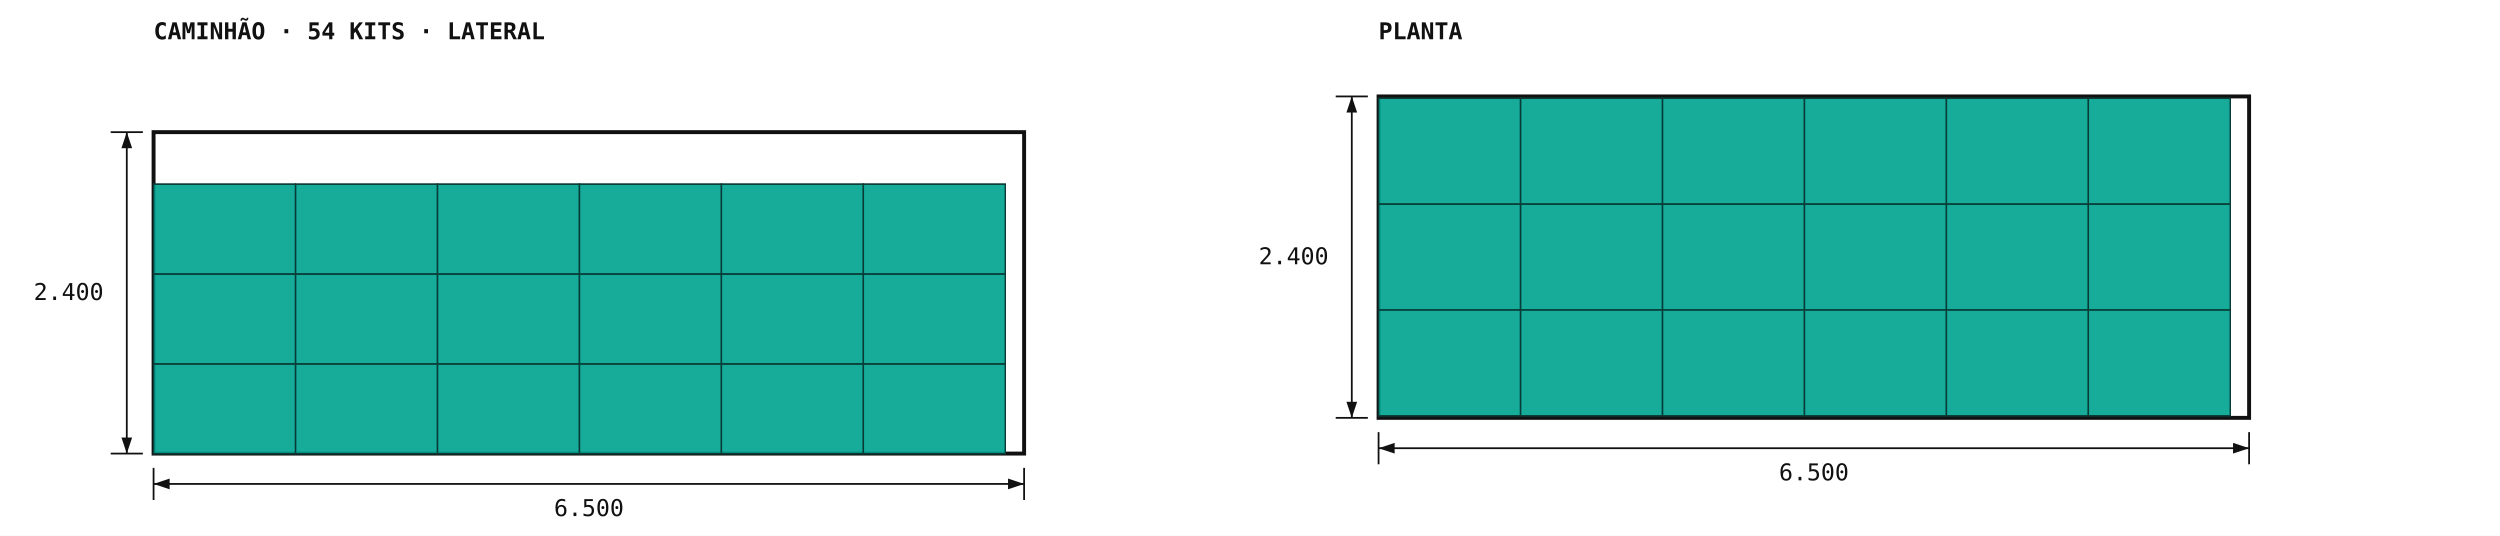
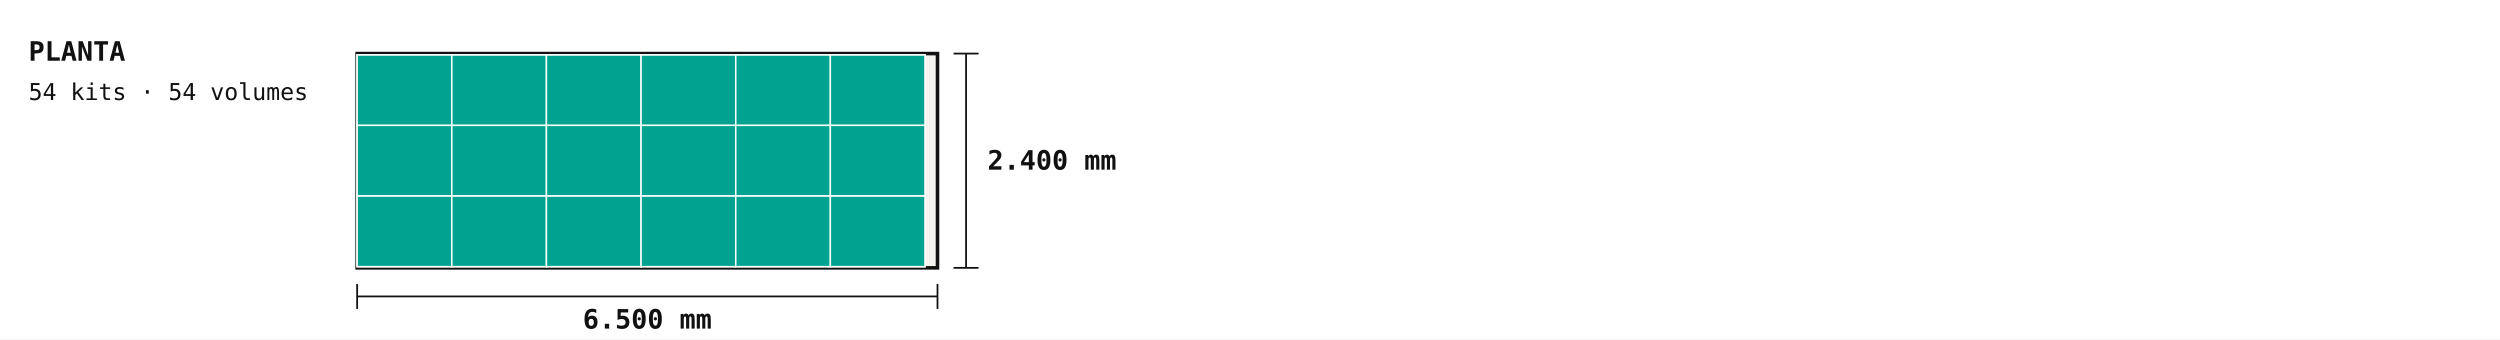
- <svg xmlns="http://www.w3.org/2000/svg" viewBox="0 0 1400 300">
-   <style>text{font:13px "Space Mono",monospace;fill:#111}.t{font-weight:700;font-size:13px}.c{stroke:#111;stroke-width:1;fill:none}.s{fill:#111}.b{fill:none;stroke:#111;stroke-width:2.2}</style>
-   <rect width="1400" height="300" fill="#fff" />
-   <text class="t" x="86" y="22">CAMINHÃO · 54 KITS · LATERAL</text>
-   <rect x="86.0" y="74.0" width="487.5" height="180.0" class="b" />
-   <rect x="86.0" y="203.8" width="79.5" height="50.2" fill="#01A290" fill-opacity=".55" stroke="#0b3b36" stroke-width=".7" />
-   <rect x="86.0" y="153.5" width="79.5" height="50.2" fill="#01A290" fill-opacity=".55" stroke="#0b3b36" stroke-width=".7" />
-   <rect x="86.0" y="103.2" width="79.5" height="50.2" fill="#01A290" fill-opacity=".55" stroke="#0b3b36" stroke-width=".7" />
-   <rect x="165.5" y="203.8" width="79.5" height="50.2" fill="#01A290" fill-opacity=".55" stroke="#0b3b36" stroke-width=".7" />
-   <rect x="165.5" y="153.5" width="79.5" height="50.2" fill="#01A290" fill-opacity=".55" stroke="#0b3b36" stroke-width=".7" />
-   <rect x="165.5" y="103.2" width="79.5" height="50.2" fill="#01A290" fill-opacity=".55" stroke="#0b3b36" stroke-width=".7" />
-   <rect x="245.0" y="203.8" width="79.5" height="50.2" fill="#01A290" fill-opacity=".55" stroke="#0b3b36" stroke-width=".7" />
-   <rect x="245.0" y="153.5" width="79.5" height="50.2" fill="#01A290" fill-opacity=".55" stroke="#0b3b36" stroke-width=".7" />
-   <rect x="245.0" y="103.2" width="79.5" height="50.2" fill="#01A290" fill-opacity=".55" stroke="#0b3b36" stroke-width=".7" />
-   <rect x="324.5" y="203.8" width="79.5" height="50.2" fill="#01A290" fill-opacity=".55" stroke="#0b3b36" stroke-width=".7" />
-   <rect x="324.5" y="153.5" width="79.5" height="50.2" fill="#01A290" fill-opacity=".55" stroke="#0b3b36" stroke-width=".7" />
-   <rect x="324.5" y="103.2" width="79.5" height="50.2" fill="#01A290" fill-opacity=".55" stroke="#0b3b36" stroke-width=".7" />
-   <rect x="404.0" y="203.8" width="79.5" height="50.2" fill="#01A290" fill-opacity=".55" stroke="#0b3b36" stroke-width=".7" />
-   <rect x="404.0" y="153.5" width="79.5" height="50.2" fill="#01A290" fill-opacity=".55" stroke="#0b3b36" stroke-width=".7" />
-   <rect x="404.0" y="103.2" width="79.5" height="50.2" fill="#01A290" fill-opacity=".55" stroke="#0b3b36" stroke-width=".7" />
-   <rect x="483.5" y="203.8" width="79.5" height="50.2" fill="#01A290" fill-opacity=".55" stroke="#0b3b36" stroke-width=".7" />
-   <rect x="483.5" y="153.5" width="79.5" height="50.2" fill="#01A290" fill-opacity=".55" stroke="#0b3b36" stroke-width=".7" />
-   <rect x="483.5" y="103.2" width="79.5" height="50.2" fill="#01A290" fill-opacity=".55" stroke="#0b3b36" stroke-width=".7" />
-   <rect x="86.0" y="203.8" width="79.5" height="50.2" fill="#01A290" fill-opacity=".55" stroke="#0b3b36" stroke-width=".7" />
-   <rect x="86.0" y="153.5" width="79.5" height="50.2" fill="#01A290" fill-opacity=".55" stroke="#0b3b36" stroke-width=".7" />
-   <rect x="86.0" y="103.2" width="79.5" height="50.2" fill="#01A290" fill-opacity=".55" stroke="#0b3b36" stroke-width=".7" />
-   <rect x="165.5" y="203.8" width="79.5" height="50.2" fill="#01A290" fill-opacity=".55" stroke="#0b3b36" stroke-width=".7" />
-   <rect x="165.5" y="153.5" width="79.5" height="50.2" fill="#01A290" fill-opacity=".55" stroke="#0b3b36" stroke-width=".7" />
-   <rect x="165.5" y="103.2" width="79.5" height="50.2" fill="#01A290" fill-opacity=".55" stroke="#0b3b36" stroke-width=".7" />
-   <rect x="245.0" y="203.8" width="79.5" height="50.2" fill="#01A290" fill-opacity=".55" stroke="#0b3b36" stroke-width=".7" />
-   <rect x="245.0" y="153.5" width="79.5" height="50.2" fill="#01A290" fill-opacity=".55" stroke="#0b3b36" stroke-width=".7" />
-   <rect x="245.0" y="103.2" width="79.5" height="50.2" fill="#01A290" fill-opacity=".55" stroke="#0b3b36" stroke-width=".7" />
-   <rect x="324.5" y="203.8" width="79.5" height="50.2" fill="#01A290" fill-opacity=".55" stroke="#0b3b36" stroke-width=".7" />
-   <rect x="324.5" y="153.5" width="79.5" height="50.2" fill="#01A290" fill-opacity=".55" stroke="#0b3b36" stroke-width=".7" />
-   <rect x="324.5" y="103.2" width="79.5" height="50.2" fill="#01A290" fill-opacity=".55" stroke="#0b3b36" stroke-width=".7" />
-   <rect x="404.0" y="203.8" width="79.5" height="50.2" fill="#01A290" fill-opacity=".55" stroke="#0b3b36" stroke-width=".7" />
-   <rect x="404.0" y="153.5" width="79.5" height="50.2" fill="#01A290" fill-opacity=".55" stroke="#0b3b36" stroke-width=".7" />
-   <rect x="404.0" y="103.2" width="79.5" height="50.2" fill="#01A290" fill-opacity=".55" stroke="#0b3b36" stroke-width=".7" />
-   <rect x="483.5" y="203.8" width="79.5" height="50.2" fill="#01A290" fill-opacity=".55" stroke="#0b3b36" stroke-width=".7" />
-   <rect x="483.5" y="153.5" width="79.5" height="50.2" fill="#01A290" fill-opacity=".55" stroke="#0b3b36" stroke-width=".7" />
-   <rect x="483.5" y="103.2" width="79.5" height="50.2" fill="#01A290" fill-opacity=".55" stroke="#0b3b36" stroke-width=".7" />
-   <rect x="86.0" y="203.8" width="79.5" height="50.2" fill="#01A290" fill-opacity=".55" stroke="#0b3b36" stroke-width=".7" />
-   <rect x="86.0" y="153.5" width="79.5" height="50.2" fill="#01A290" fill-opacity=".55" stroke="#0b3b36" stroke-width=".7" />
-   <rect x="86.0" y="103.2" width="79.5" height="50.2" fill="#01A290" fill-opacity=".55" stroke="#0b3b36" stroke-width=".7" />
-   <rect x="165.5" y="203.8" width="79.5" height="50.2" fill="#01A290" fill-opacity=".55" stroke="#0b3b36" stroke-width=".7" />
-   <rect x="165.5" y="153.5" width="79.5" height="50.2" fill="#01A290" fill-opacity=".55" stroke="#0b3b36" stroke-width=".7" />
-   <rect x="165.5" y="103.2" width="79.5" height="50.2" fill="#01A290" fill-opacity=".55" stroke="#0b3b36" stroke-width=".7" />
-   <rect x="245.0" y="203.8" width="79.5" height="50.2" fill="#01A290" fill-opacity=".55" stroke="#0b3b36" stroke-width=".7" />
-   <rect x="245.0" y="153.5" width="79.5" height="50.2" fill="#01A290" fill-opacity=".55" stroke="#0b3b36" stroke-width=".7" />
-   <rect x="245.0" y="103.2" width="79.5" height="50.2" fill="#01A290" fill-opacity=".55" stroke="#0b3b36" stroke-width=".7" />
-   <rect x="324.5" y="203.8" width="79.5" height="50.2" fill="#01A290" fill-opacity=".55" stroke="#0b3b36" stroke-width=".7" />
-   <rect x="324.5" y="153.5" width="79.5" height="50.2" fill="#01A290" fill-opacity=".55" stroke="#0b3b36" stroke-width=".7" />
-   <rect x="324.5" y="103.2" width="79.5" height="50.2" fill="#01A290" fill-opacity=".55" stroke="#0b3b36" stroke-width=".7" />
-   <rect x="404.0" y="203.8" width="79.5" height="50.2" fill="#01A290" fill-opacity=".55" stroke="#0b3b36" stroke-width=".7" />
-   <rect x="404.0" y="153.5" width="79.5" height="50.2" fill="#01A290" fill-opacity=".55" stroke="#0b3b36" stroke-width=".7" />
-   <rect x="404.0" y="103.2" width="79.5" height="50.2" fill="#01A290" fill-opacity=".55" stroke="#0b3b36" stroke-width=".7" />
-   <rect x="483.5" y="203.8" width="79.5" height="50.2" fill="#01A290" fill-opacity=".55" stroke="#0b3b36" stroke-width=".7" />
-   <rect x="483.5" y="153.5" width="79.5" height="50.2" fill="#01A290" fill-opacity=".55" stroke="#0b3b36" stroke-width=".7" />
-   <rect x="483.5" y="103.2" width="79.5" height="50.2" fill="#01A290" fill-opacity=".55" stroke="#0b3b36" stroke-width=".7" />
-   <path d="M86.0 262.0V280.0M573.5 262.0V280.0M86.0 271.0H573.5" class="c" />
-   <path d="M86.0 271.0l9 -3v6zM573.5 271.0l-9 -3v6z" class="s" />
-   <text x="329.8" y="289.0" text-anchor="middle">6.500</text>
-   <path d="M80.0 74.0H62.0M80.0 254.0H62.0M71.0 74.0V254.0" class="c" />
-   <path d="M71.0 74.0l-3 9h6zM71.0 254.0l-3 -9h6z" class="s" />
-   <text x="58.0" y="168.0" text-anchor="end">2.400</text>
-   <text class="t" x="772.0" y="22">PLANTA</text>
-   <rect x="772.0" y="54.0" width="487.5" height="180.0" class="b" />
-   <rect x="772.0" y="55.1" width="79.5" height="59.2" fill="#01A290" fill-opacity=".55" stroke="#0b3b36" stroke-width=".7" />
-   <rect x="772.0" y="114.4" width="79.5" height="59.2" fill="#01A290" fill-opacity=".55" stroke="#0b3b36" stroke-width=".7" />
-   <rect x="772.0" y="173.6" width="79.5" height="59.2" fill="#01A290" fill-opacity=".55" stroke="#0b3b36" stroke-width=".7" />
-   <rect x="851.5" y="55.1" width="79.5" height="59.2" fill="#01A290" fill-opacity=".55" stroke="#0b3b36" stroke-width=".7" />
-   <rect x="851.5" y="114.4" width="79.5" height="59.2" fill="#01A290" fill-opacity=".55" stroke="#0b3b36" stroke-width=".7" />
-   <rect x="851.5" y="173.6" width="79.5" height="59.2" fill="#01A290" fill-opacity=".55" stroke="#0b3b36" stroke-width=".7" />
-   <rect x="931.0" y="55.1" width="79.5" height="59.2" fill="#01A290" fill-opacity=".55" stroke="#0b3b36" stroke-width=".7" />
-   <rect x="931.0" y="114.4" width="79.5" height="59.2" fill="#01A290" fill-opacity=".55" stroke="#0b3b36" stroke-width=".7" />
-   <rect x="931.0" y="173.6" width="79.5" height="59.2" fill="#01A290" fill-opacity=".55" stroke="#0b3b36" stroke-width=".7" />
-   <rect x="1010.5" y="55.1" width="79.5" height="59.2" fill="#01A290" fill-opacity=".55" stroke="#0b3b36" stroke-width=".7" />
-   <rect x="1010.5" y="114.4" width="79.5" height="59.2" fill="#01A290" fill-opacity=".55" stroke="#0b3b36" stroke-width=".7" />
-   <rect x="1010.5" y="173.6" width="79.5" height="59.2" fill="#01A290" fill-opacity=".55" stroke="#0b3b36" stroke-width=".7" />
-   <rect x="1090.0" y="55.1" width="79.5" height="59.2" fill="#01A290" fill-opacity=".55" stroke="#0b3b36" stroke-width=".7" />
-   <rect x="1090.0" y="114.4" width="79.5" height="59.2" fill="#01A290" fill-opacity=".55" stroke="#0b3b36" stroke-width=".7" />
-   <rect x="1090.0" y="173.6" width="79.5" height="59.2" fill="#01A290" fill-opacity=".55" stroke="#0b3b36" stroke-width=".7" />
-   <rect x="1169.5" y="55.1" width="79.5" height="59.2" fill="#01A290" fill-opacity=".55" stroke="#0b3b36" stroke-width=".7" />
-   <rect x="1169.5" y="114.4" width="79.5" height="59.2" fill="#01A290" fill-opacity=".55" stroke="#0b3b36" stroke-width=".7" />
-   <rect x="1169.5" y="173.6" width="79.5" height="59.2" fill="#01A290" fill-opacity=".55" stroke="#0b3b36" stroke-width=".7" />
-   <rect x="772.0" y="55.1" width="79.5" height="59.2" fill="#01A290" fill-opacity=".55" stroke="#0b3b36" stroke-width=".7" />
-   <rect x="772.0" y="114.4" width="79.5" height="59.2" fill="#01A290" fill-opacity=".55" stroke="#0b3b36" stroke-width=".7" />
-   <rect x="772.0" y="173.6" width="79.5" height="59.2" fill="#01A290" fill-opacity=".55" stroke="#0b3b36" stroke-width=".7" />
-   <rect x="851.5" y="55.1" width="79.5" height="59.2" fill="#01A290" fill-opacity=".55" stroke="#0b3b36" stroke-width=".7" />
-   <rect x="851.5" y="114.4" width="79.5" height="59.2" fill="#01A290" fill-opacity=".55" stroke="#0b3b36" stroke-width=".7" />
-   <rect x="851.5" y="173.6" width="79.5" height="59.2" fill="#01A290" fill-opacity=".55" stroke="#0b3b36" stroke-width=".7" />
-   <rect x="931.0" y="55.1" width="79.5" height="59.2" fill="#01A290" fill-opacity=".55" stroke="#0b3b36" stroke-width=".7" />
-   <rect x="931.0" y="114.4" width="79.5" height="59.2" fill="#01A290" fill-opacity=".55" stroke="#0b3b36" stroke-width=".7" />
-   <rect x="931.0" y="173.6" width="79.5" height="59.2" fill="#01A290" fill-opacity=".55" stroke="#0b3b36" stroke-width=".7" />
-   <rect x="1010.5" y="55.1" width="79.5" height="59.2" fill="#01A290" fill-opacity=".55" stroke="#0b3b36" stroke-width=".7" />
-   <rect x="1010.5" y="114.4" width="79.5" height="59.2" fill="#01A290" fill-opacity=".55" stroke="#0b3b36" stroke-width=".7" />
-   <rect x="1010.5" y="173.6" width="79.5" height="59.2" fill="#01A290" fill-opacity=".55" stroke="#0b3b36" stroke-width=".7" />
-   <rect x="1090.0" y="55.1" width="79.5" height="59.2" fill="#01A290" fill-opacity=".55" stroke="#0b3b36" stroke-width=".7" />
-   <rect x="1090.0" y="114.4" width="79.5" height="59.2" fill="#01A290" fill-opacity=".55" stroke="#0b3b36" stroke-width=".7" />
-   <rect x="1090.0" y="173.6" width="79.5" height="59.2" fill="#01A290" fill-opacity=".55" stroke="#0b3b36" stroke-width=".7" />
-   <rect x="1169.5" y="55.1" width="79.5" height="59.2" fill="#01A290" fill-opacity=".55" stroke="#0b3b36" stroke-width=".7" />
-   <rect x="1169.5" y="114.4" width="79.5" height="59.2" fill="#01A290" fill-opacity=".55" stroke="#0b3b36" stroke-width=".7" />
-   <rect x="1169.5" y="173.6" width="79.5" height="59.2" fill="#01A290" fill-opacity=".55" stroke="#0b3b36" stroke-width=".7" />
-   <rect x="772.0" y="55.1" width="79.5" height="59.2" fill="#01A290" fill-opacity=".55" stroke="#0b3b36" stroke-width=".7" />
-   <rect x="772.0" y="114.4" width="79.5" height="59.2" fill="#01A290" fill-opacity=".55" stroke="#0b3b36" stroke-width=".7" />
-   <rect x="772.0" y="173.6" width="79.5" height="59.2" fill="#01A290" fill-opacity=".55" stroke="#0b3b36" stroke-width=".7" />
-   <rect x="851.5" y="55.1" width="79.5" height="59.2" fill="#01A290" fill-opacity=".55" stroke="#0b3b36" stroke-width=".7" />
-   <rect x="851.5" y="114.4" width="79.5" height="59.2" fill="#01A290" fill-opacity=".55" stroke="#0b3b36" stroke-width=".7" />
-   <rect x="851.5" y="173.6" width="79.5" height="59.2" fill="#01A290" fill-opacity=".55" stroke="#0b3b36" stroke-width=".7" />
-   <rect x="931.0" y="55.1" width="79.5" height="59.2" fill="#01A290" fill-opacity=".55" stroke="#0b3b36" stroke-width=".7" />
-   <rect x="931.0" y="114.4" width="79.5" height="59.2" fill="#01A290" fill-opacity=".55" stroke="#0b3b36" stroke-width=".7" />
-   <rect x="931.0" y="173.6" width="79.5" height="59.2" fill="#01A290" fill-opacity=".55" stroke="#0b3b36" stroke-width=".7" />
-   <rect x="1010.5" y="55.1" width="79.5" height="59.2" fill="#01A290" fill-opacity=".55" stroke="#0b3b36" stroke-width=".7" />
-   <rect x="1010.5" y="114.4" width="79.5" height="59.2" fill="#01A290" fill-opacity=".55" stroke="#0b3b36" stroke-width=".7" />
-   <rect x="1010.5" y="173.6" width="79.5" height="59.2" fill="#01A290" fill-opacity=".55" stroke="#0b3b36" stroke-width=".7" />
-   <rect x="1090.0" y="55.1" width="79.5" height="59.2" fill="#01A290" fill-opacity=".55" stroke="#0b3b36" stroke-width=".7" />
-   <rect x="1090.0" y="114.4" width="79.5" height="59.2" fill="#01A290" fill-opacity=".55" stroke="#0b3b36" stroke-width=".7" />
-   <rect x="1090.0" y="173.6" width="79.5" height="59.2" fill="#01A290" fill-opacity=".55" stroke="#0b3b36" stroke-width=".7" />
-   <rect x="1169.5" y="55.1" width="79.5" height="59.2" fill="#01A290" fill-opacity=".55" stroke="#0b3b36" stroke-width=".7" />
-   <rect x="1169.5" y="114.4" width="79.5" height="59.2" fill="#01A290" fill-opacity=".55" stroke="#0b3b36" stroke-width=".7" />
-   <rect x="1169.5" y="173.6" width="79.5" height="59.2" fill="#01A290" fill-opacity=".55" stroke="#0b3b36" stroke-width=".7" />
-   <path d="M772.0 242.0V260.0M1259.5 242.0V260.0M772.0 251.0H1259.5" class="c" />
-   <path d="M772.0 251.0l9 -3v6zM1259.5 251.0l-9 -3v6z" class="s" />
-   <text x="1015.8" y="269.0" text-anchor="middle">6.500</text>
-   <path d="M766.0 54.0H748.0M766.0 234.0H748.0M757.0 54.0V234.0" class="c" />
-   <path d="M757.0 54.0l-3 9h6zM757.0 234.0l-3 -9h6z" class="s" />
-   <text x="744.0" y="148.0" text-anchor="end">2.400</text>
+ <svg xmlns="http://www.w3.org/2000/svg" viewBox="0 0 1400 190">
+   <rect width="1400" height="190" fill="#fff" />
+   <style>text{font:700 15px "Space Mono",monospace;fill:#111}</style>
+   <text x="16" y="34">PLANTA</text>
+   <text x="16" y="56" style="font-weight:400;font-size:13px">54 kits · 54 volumes</text>
+   <rect x="200" y="30" width="325.0" height="120.0" fill="#f4f3ee" stroke="#111" stroke-width="2" />
+   <rect x="200.0" y="30.8" width="53.0" height="39.5" fill="#01A290" fill-opacity=".85" stroke="#fff" stroke-width=".8" />
+   <rect x="200.0" y="70.2" width="53.0" height="39.5" fill="#01A290" fill-opacity=".85" stroke="#fff" stroke-width=".8" />
+   <rect x="200.0" y="109.8" width="53.0" height="39.5" fill="#01A290" fill-opacity=".85" stroke="#fff" stroke-width=".8" />
+   <rect x="253.0" y="30.8" width="53.0" height="39.5" fill="#01A290" fill-opacity=".85" stroke="#fff" stroke-width=".8" />
+   <rect x="253.0" y="70.2" width="53.0" height="39.5" fill="#01A290" fill-opacity=".85" stroke="#fff" stroke-width=".8" />
+   <rect x="253.0" y="109.8" width="53.0" height="39.5" fill="#01A290" fill-opacity=".85" stroke="#fff" stroke-width=".8" />
+   <rect x="306.0" y="30.8" width="53.0" height="39.5" fill="#01A290" fill-opacity=".85" stroke="#fff" stroke-width=".8" />
+   <rect x="306.0" y="70.2" width="53.0" height="39.5" fill="#01A290" fill-opacity=".85" stroke="#fff" stroke-width=".8" />
+   <rect x="306.0" y="109.8" width="53.0" height="39.5" fill="#01A290" fill-opacity=".85" stroke="#fff" stroke-width=".8" />
+   <rect x="359.0" y="30.8" width="53.0" height="39.5" fill="#01A290" fill-opacity=".85" stroke="#fff" stroke-width=".8" />
+   <rect x="359.0" y="70.2" width="53.0" height="39.5" fill="#01A290" fill-opacity=".85" stroke="#fff" stroke-width=".8" />
+   <rect x="359.0" y="109.8" width="53.0" height="39.5" fill="#01A290" fill-opacity=".85" stroke="#fff" stroke-width=".8" />
+   <rect x="412.0" y="30.8" width="53.0" height="39.5" fill="#01A290" fill-opacity=".85" stroke="#fff" stroke-width=".8" />
+   <rect x="412.0" y="70.2" width="53.0" height="39.5" fill="#01A290" fill-opacity=".85" stroke="#fff" stroke-width=".8" />
+   <rect x="412.0" y="109.8" width="53.0" height="39.5" fill="#01A290" fill-opacity=".85" stroke="#fff" stroke-width=".8" />
+   <rect x="465.0" y="30.8" width="53.0" height="39.5" fill="#01A290" fill-opacity=".85" stroke="#fff" stroke-width=".8" />
+   <rect x="465.0" y="70.2" width="53.0" height="39.5" fill="#01A290" fill-opacity=".85" stroke="#fff" stroke-width=".8" />
+   <rect x="465.0" y="109.8" width="53.0" height="39.5" fill="#01A290" fill-opacity=".85" stroke="#fff" stroke-width=".8" />
+   <rect x="200.0" y="30.8" width="53.0" height="39.5" fill="#01A290" fill-opacity=".85" stroke="#fff" stroke-width=".8" />
+   <rect x="200.0" y="70.2" width="53.0" height="39.5" fill="#01A290" fill-opacity=".85" stroke="#fff" stroke-width=".8" />
+   <rect x="200.0" y="109.8" width="53.0" height="39.5" fill="#01A290" fill-opacity=".85" stroke="#fff" stroke-width=".8" />
+   <rect x="253.0" y="30.8" width="53.0" height="39.5" fill="#01A290" fill-opacity=".85" stroke="#fff" stroke-width=".8" />
+   <rect x="253.0" y="70.2" width="53.0" height="39.5" fill="#01A290" fill-opacity=".85" stroke="#fff" stroke-width=".8" />
+   <rect x="253.0" y="109.8" width="53.0" height="39.5" fill="#01A290" fill-opacity=".85" stroke="#fff" stroke-width=".8" />
+   <rect x="306.0" y="30.8" width="53.0" height="39.5" fill="#01A290" fill-opacity=".85" stroke="#fff" stroke-width=".8" />
+   <rect x="306.0" y="70.2" width="53.0" height="39.5" fill="#01A290" fill-opacity=".85" stroke="#fff" stroke-width=".8" />
+   <rect x="306.0" y="109.8" width="53.0" height="39.5" fill="#01A290" fill-opacity=".85" stroke="#fff" stroke-width=".8" />
+   <rect x="359.0" y="30.8" width="53.0" height="39.5" fill="#01A290" fill-opacity=".85" stroke="#fff" stroke-width=".8" />
+   <rect x="359.0" y="70.2" width="53.0" height="39.5" fill="#01A290" fill-opacity=".85" stroke="#fff" stroke-width=".8" />
+   <rect x="359.0" y="109.8" width="53.0" height="39.5" fill="#01A290" fill-opacity=".85" stroke="#fff" stroke-width=".8" />
+   <rect x="412.0" y="30.8" width="53.0" height="39.5" fill="#01A290" fill-opacity=".85" stroke="#fff" stroke-width=".8" />
+   <rect x="412.0" y="70.2" width="53.0" height="39.5" fill="#01A290" fill-opacity=".85" stroke="#fff" stroke-width=".8" />
+   <rect x="412.0" y="109.8" width="53.0" height="39.5" fill="#01A290" fill-opacity=".85" stroke="#fff" stroke-width=".8" />
+   <rect x="465.0" y="30.8" width="53.0" height="39.5" fill="#01A290" fill-opacity=".85" stroke="#fff" stroke-width=".8" />
+   <rect x="465.0" y="70.2" width="53.0" height="39.5" fill="#01A290" fill-opacity=".85" stroke="#fff" stroke-width=".8" />
+   <rect x="465.0" y="109.8" width="53.0" height="39.5" fill="#01A290" fill-opacity=".85" stroke="#fff" stroke-width=".8" />
+   <rect x="200.0" y="30.8" width="53.0" height="39.5" fill="#01A290" fill-opacity=".85" stroke="#fff" stroke-width=".8" />
+   <rect x="200.0" y="70.2" width="53.0" height="39.5" fill="#01A290" fill-opacity=".85" stroke="#fff" stroke-width=".8" />
+   <rect x="200.0" y="109.8" width="53.0" height="39.5" fill="#01A290" fill-opacity=".85" stroke="#fff" stroke-width=".8" />
+   <rect x="253.0" y="30.8" width="53.0" height="39.5" fill="#01A290" fill-opacity=".85" stroke="#fff" stroke-width=".8" />
+   <rect x="253.0" y="70.2" width="53.0" height="39.5" fill="#01A290" fill-opacity=".85" stroke="#fff" stroke-width=".8" />
+   <rect x="253.0" y="109.8" width="53.0" height="39.5" fill="#01A290" fill-opacity=".85" stroke="#fff" stroke-width=".8" />
+   <rect x="306.0" y="30.8" width="53.0" height="39.5" fill="#01A290" fill-opacity=".85" stroke="#fff" stroke-width=".8" />
+   <rect x="306.0" y="70.2" width="53.0" height="39.5" fill="#01A290" fill-opacity=".85" stroke="#fff" stroke-width=".8" />
+   <rect x="306.0" y="109.8" width="53.0" height="39.5" fill="#01A290" fill-opacity=".85" stroke="#fff" stroke-width=".8" />
+   <rect x="359.0" y="30.8" width="53.0" height="39.5" fill="#01A290" fill-opacity=".85" stroke="#fff" stroke-width=".8" />
+   <rect x="359.0" y="70.2" width="53.0" height="39.5" fill="#01A290" fill-opacity=".85" stroke="#fff" stroke-width=".8" />
+   <rect x="359.0" y="109.8" width="53.0" height="39.5" fill="#01A290" fill-opacity=".85" stroke="#fff" stroke-width=".8" />
+   <rect x="412.0" y="30.8" width="53.0" height="39.5" fill="#01A290" fill-opacity=".85" stroke="#fff" stroke-width=".8" />
+   <rect x="412.0" y="70.2" width="53.0" height="39.5" fill="#01A290" fill-opacity=".85" stroke="#fff" stroke-width=".8" />
+   <rect x="412.0" y="109.8" width="53.0" height="39.5" fill="#01A290" fill-opacity=".85" stroke="#fff" stroke-width=".8" />
+   <rect x="465.0" y="30.8" width="53.0" height="39.5" fill="#01A290" fill-opacity=".85" stroke="#fff" stroke-width=".8" />
+   <rect x="465.0" y="70.2" width="53.0" height="39.5" fill="#01A290" fill-opacity=".85" stroke="#fff" stroke-width=".8" />
+   <rect x="465.0" y="109.8" width="53.0" height="39.5" fill="#01A290" fill-opacity=".85" stroke="#fff" stroke-width=".8" />
+   <path d="M200 159.0V173.0M525.0 159.0V173.0M200 166.0H525.0" stroke="#111" fill="none" />
+   <text x="362.5" y="184.0" text-anchor="middle">6.500 mm</text>
+   <path d="M534.0 30H548.0M534.0 150.0H548.0M541.0 30V150.0" stroke="#111" fill="none" />
+   <text x="553.0" y="95.0">2.400 mm</text>
</svg>
